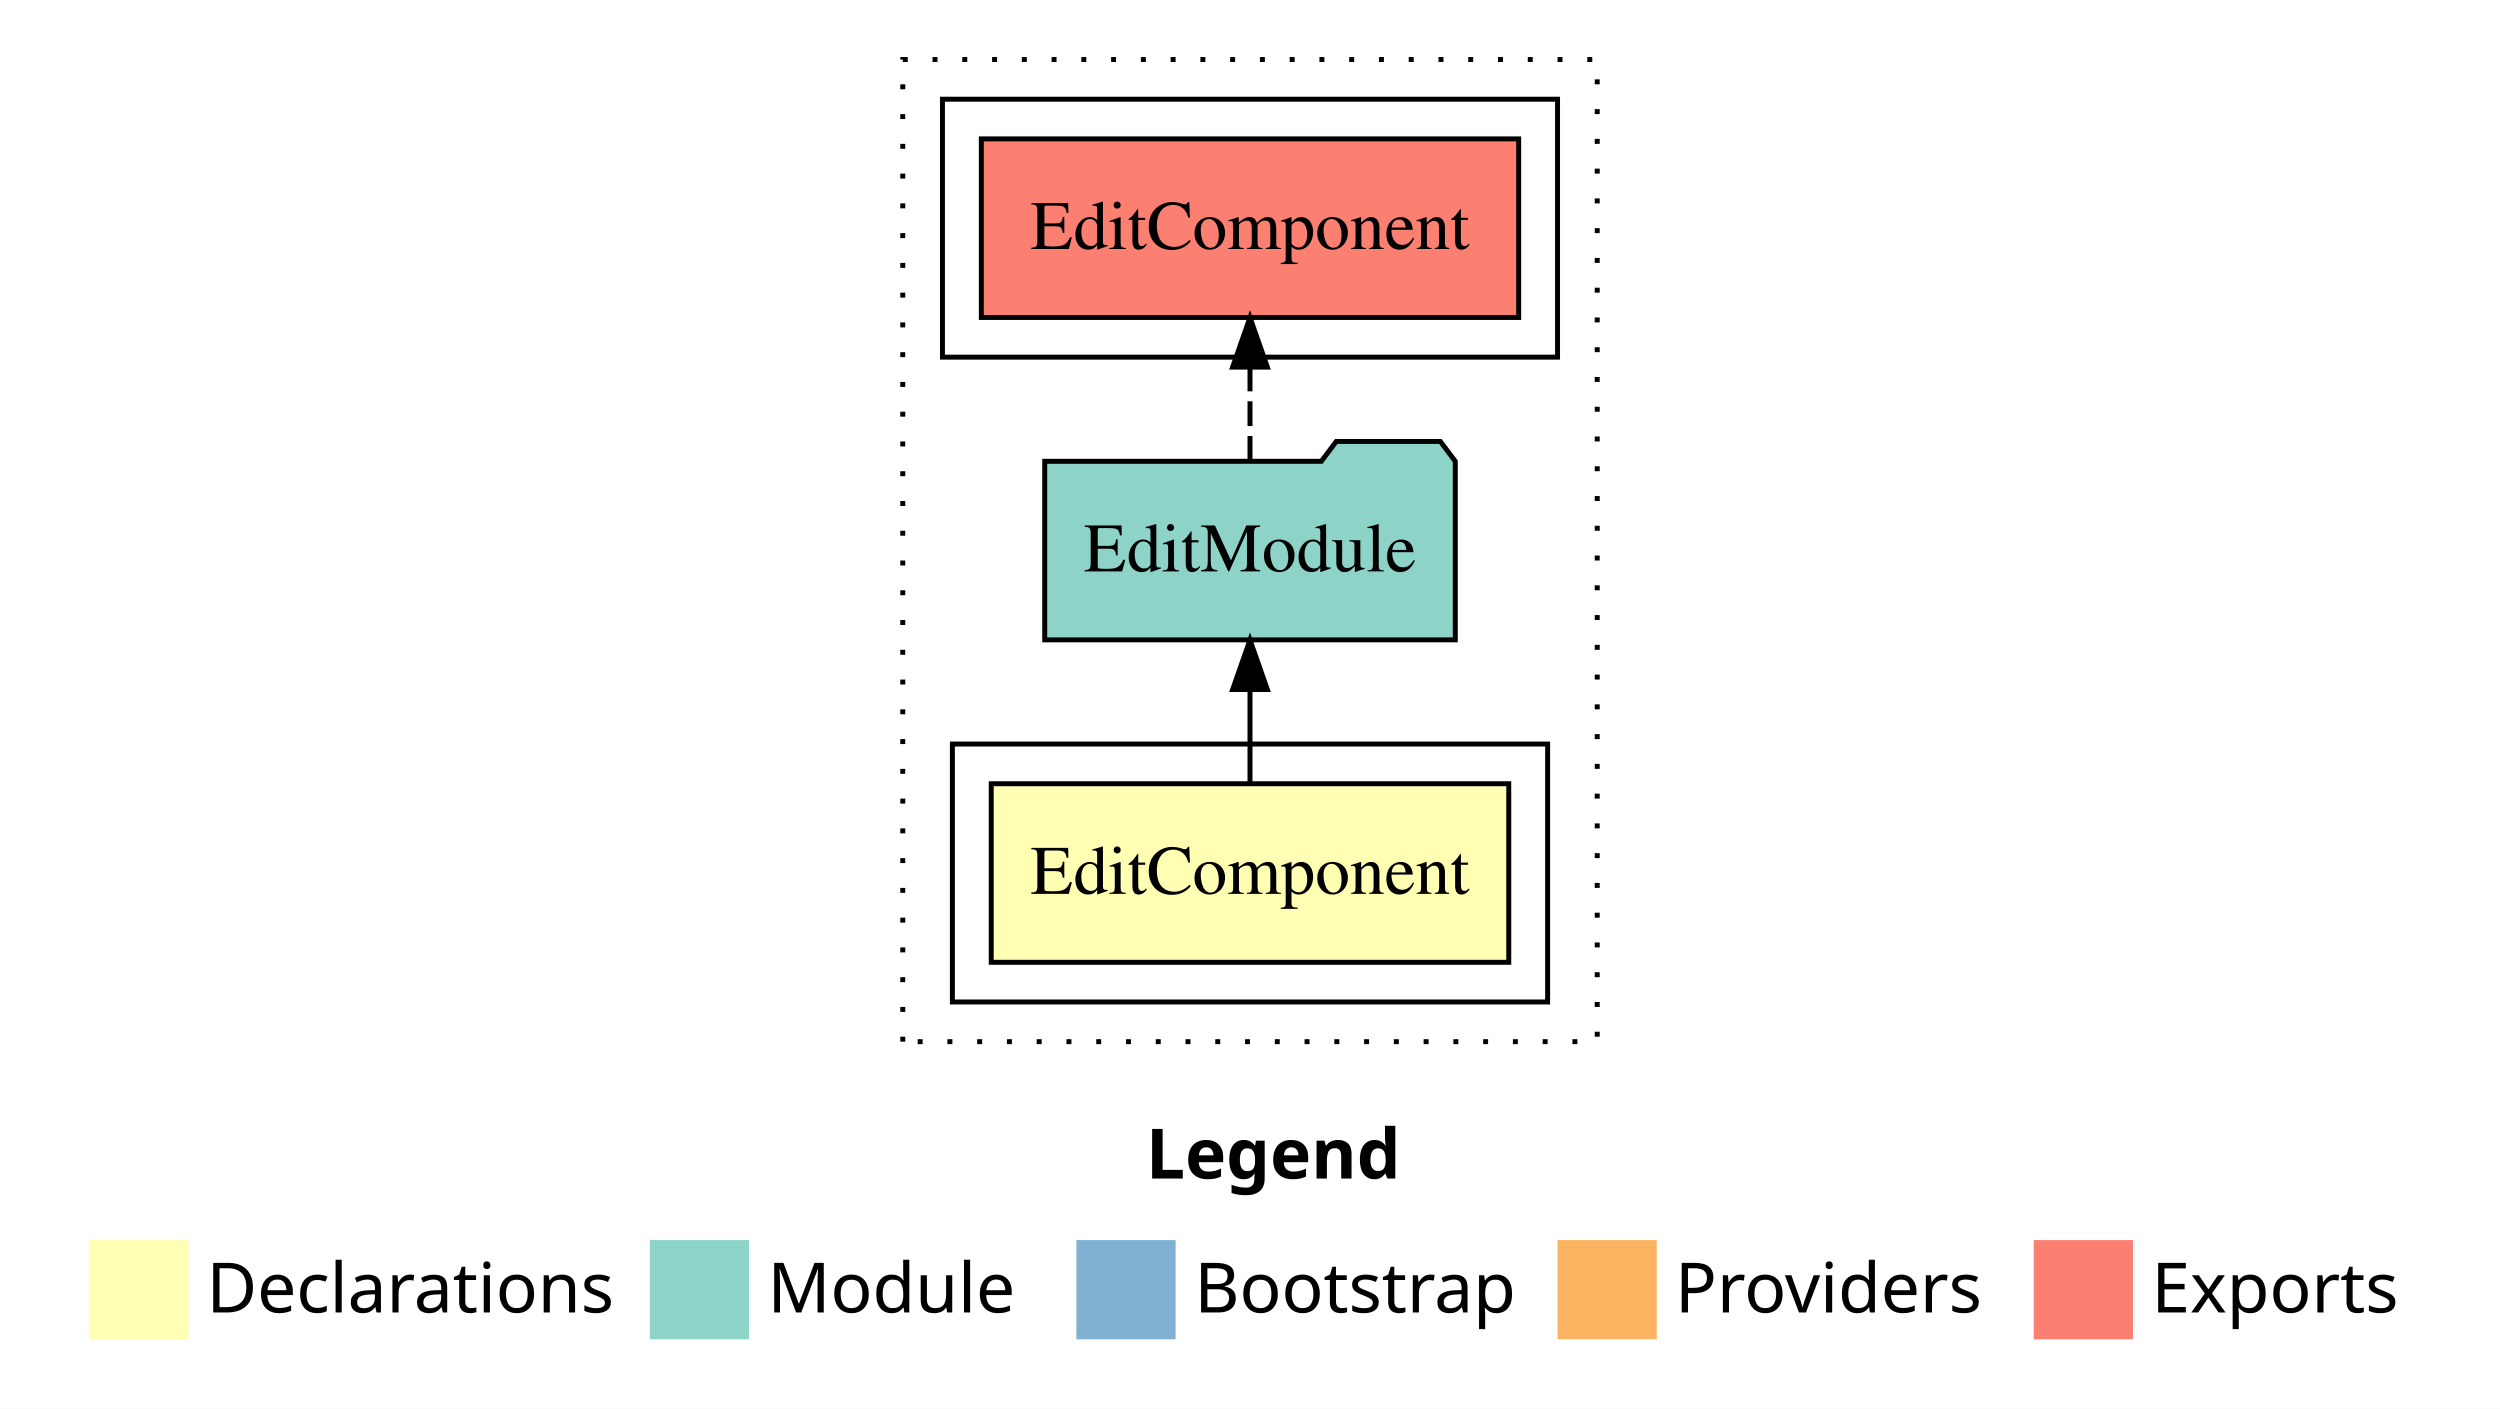
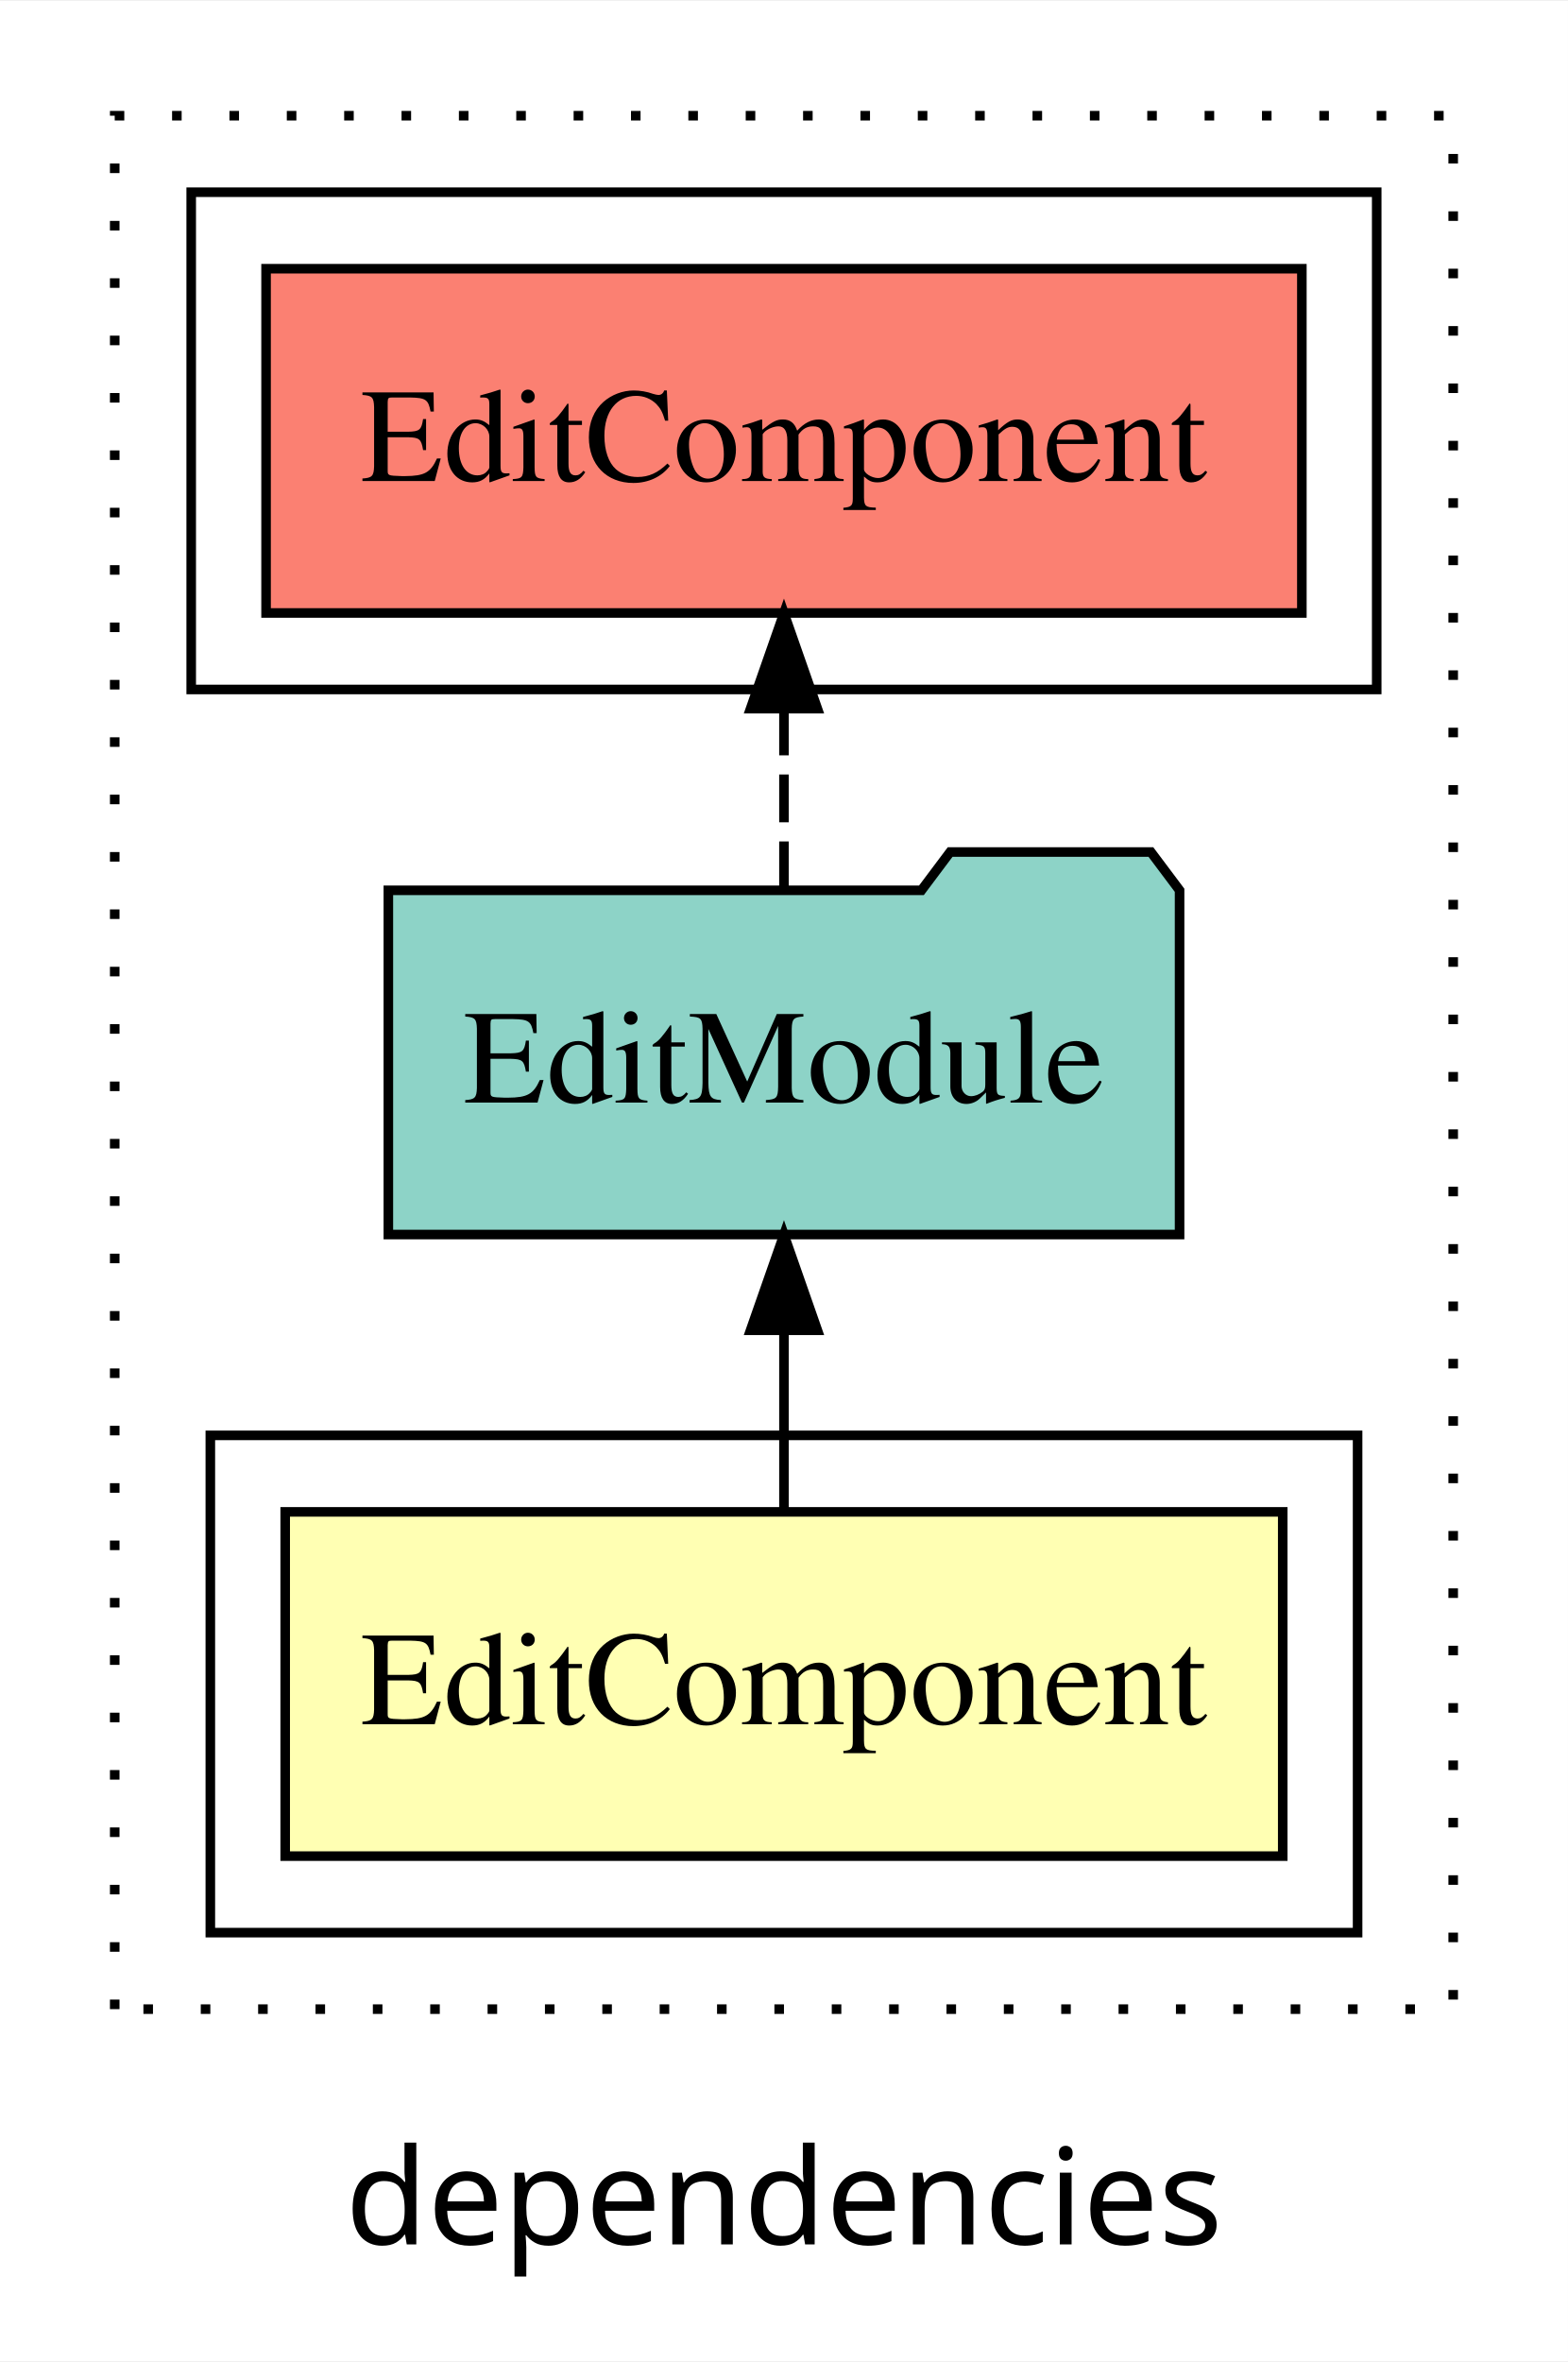
- <svg xmlns="http://www.w3.org/2000/svg" width="504pt" height="284pt" viewBox="0.00 0.00 504.00 284.00">
-   <g id="graph0" class="graph" transform="scale(1 1) rotate(0) translate(4 280)">
-     <polygon fill="#ffffff" stroke="transparent" points="-4,4 -4,-280 500,-280 500,4 -4,4" />
-     <text text-anchor="start" x="227.009" y="-42.4" font-family="sans-serif" font-weight="bold" font-size="14.00" fill="#000000">Legend</text>
-     <polygon fill="#ffffb3" stroke="transparent" points="14,-10 14,-30 34,-30 34,-10 14,-10" />
-     <text text-anchor="start" x="37.629" y="-15.4" font-family="sans-serif" font-size="14.00" fill="#000000">  Declarations</text>
-     <polygon fill="#8dd3c7" stroke="transparent" points="127,-10 127,-30 147,-30 147,-10 127,-10" />
-     <text text-anchor="start" x="150.725" y="-15.4" font-family="sans-serif" font-size="14.00" fill="#000000">  Module</text>
-     <polygon fill="#80b1d3" stroke="transparent" points="213,-10 213,-30 233,-30 233,-10 213,-10" />
-     <text text-anchor="start" x="236.781" y="-15.4" font-family="sans-serif" font-size="14.00" fill="#000000">  Bootstrap</text>
-     <polygon fill="#fdb462" stroke="transparent" points="310,-10 310,-30 330,-30 330,-10 310,-10" />
-     <text text-anchor="start" x="333.673" y="-15.4" font-family="sans-serif" font-size="14.00" fill="#000000">  Providers</text>
-     <polygon fill="#fb8072" stroke="transparent" points="406,-10 406,-30 426,-30 426,-10 406,-10" />
-     <text text-anchor="start" x="429.726" y="-15.4" font-family="sans-serif" font-size="14.00" fill="#000000">  Exports</text>
+ <svg xmlns="http://www.w3.org/2000/svg" width="164pt" height="247pt" viewBox="0.00 0.00 164.00 246.80">
+   <g id="graph0" class="graph" transform="scale(1 1) rotate(0) translate(4 242.8)">
+     <polygon fill="white" stroke="transparent" points="-4,4 -4,-242.8 160,-242.8 160,4 -4,4" />
+     <text text-anchor="middle" x="78" y="-8.2" font-family="sans-serif" font-size="14.00">dependencies</text>
    <g id="clust1" class="cluster">
-       <polygon fill="none" stroke="#000000" stroke-dasharray="1,5" points="178,-70 178,-268 318,-268 318,-70 178,-70" />
+       <polygon fill="none" stroke="black" stroke-dasharray="1,5" points="8,-32.8 8,-230.8 148,-230.8 148,-32.8 8,-32.8" />
    </g>
    <g id="clust2" class="cluster">
-       <polygon fill="none" stroke="#000000" points="188,-78 188,-130 308,-130 308,-78 188,-78" />
+       <polygon fill="none" stroke="black" points="18,-40.8 18,-92.8 138,-92.8 138,-40.8 18,-40.8" />
    </g>
    <g id="clust5" class="cluster">
-       <polygon fill="none" stroke="#000000" points="186,-208 186,-260 310,-260 310,-208 186,-208" />
+       <polygon fill="none" stroke="black" points="16,-170.8 16,-222.8 140,-222.8 140,-170.8 16,-170.8" />
    </g>
    <g id="node1" class="node">
-       <polygon fill="#ffffb3" stroke="#000000" points="300.167,-122 195.833,-122 195.833,-86 300.167,-86 300.167,-122" />
-       <text text-anchor="middle" x="248" y="-99.8" font-family="Times,serif" font-size="14.00" fill="#000000">EditComponent</text>
+       <polygon fill="#ffffb3" stroke="black" points="130.17,-84.8 25.83,-84.8 25.83,-48.8 130.17,-48.8 130.17,-84.8" />
+       <text text-anchor="middle" x="78" y="-62.6" font-family="Times,serif" font-size="14.00">EditComponent</text>
    </g>
    <g id="node2" class="node">
-       <polygon fill="#8dd3c7" stroke="#000000" points="289.384,-187 286.384,-191 265.384,-191 262.384,-187 206.616,-187 206.616,-151 289.384,-151 289.384,-187" />
-       <text text-anchor="middle" x="248" y="-164.8" font-family="Times,serif" font-size="14.00" fill="#000000">EditModule</text>
+       <polygon fill="#8dd3c7" stroke="black" points="119.38,-149.8 116.38,-153.8 95.38,-153.8 92.38,-149.8 36.62,-149.8 36.62,-113.8 119.38,-113.8 119.38,-149.8" />
+       <text text-anchor="middle" x="78" y="-127.6" font-family="Times,serif" font-size="14.00">EditModule</text>
    </g>
    <g id="edge1" class="edge">
-       <path fill="none" stroke="#000000" d="M248,-122.106C248,-122.106 248,-140.991 248,-140.991" />
-       <polygon fill="#000000" stroke="#000000" points="244.5,-140.991 248,-150.991 251.5,-140.991 244.5,-140.991" />
+       <path fill="none" stroke="black" d="M78,-84.91C78,-84.91 78,-103.79 78,-103.79" />
+       <polygon fill="black" stroke="black" points="74.5,-103.79 78,-113.79 81.5,-103.79 74.5,-103.79" />
    </g>
    <g id="node3" class="node">
-       <polygon fill="#fb8072" stroke="#000000" points="302.166,-252 193.834,-252 193.834,-216 302.166,-216 302.166,-252" />
-       <text text-anchor="middle" x="248" y="-229.8" font-family="Times,serif" font-size="14.00" fill="#000000">EditComponent </text>
+       <polygon fill="#fb8072" stroke="black" points="132.17,-214.8 23.83,-214.8 23.83,-178.8 132.17,-178.8 132.17,-214.8" />
+       <text text-anchor="middle" x="78" y="-192.6" font-family="Times,serif" font-size="14.00">EditComponent </text>
    </g>
    <g id="edge2" class="edge">
-       <path fill="none" stroke="#000000" stroke-dasharray="5,2" d="M248,-187.106C248,-187.106 248,-205.991 248,-205.991" />
-       <polygon fill="#000000" stroke="#000000" points="244.5,-205.991 248,-215.991 251.5,-205.991 244.5,-205.991" />
+       <path fill="none" stroke="black" stroke-dasharray="5,2" d="M78,-149.91C78,-149.91 78,-168.79 78,-168.79" />
+       <polygon fill="black" stroke="black" points="74.5,-168.79 78,-178.79 81.5,-168.79 74.5,-168.79" />
    </g>
  </g>
</svg>
